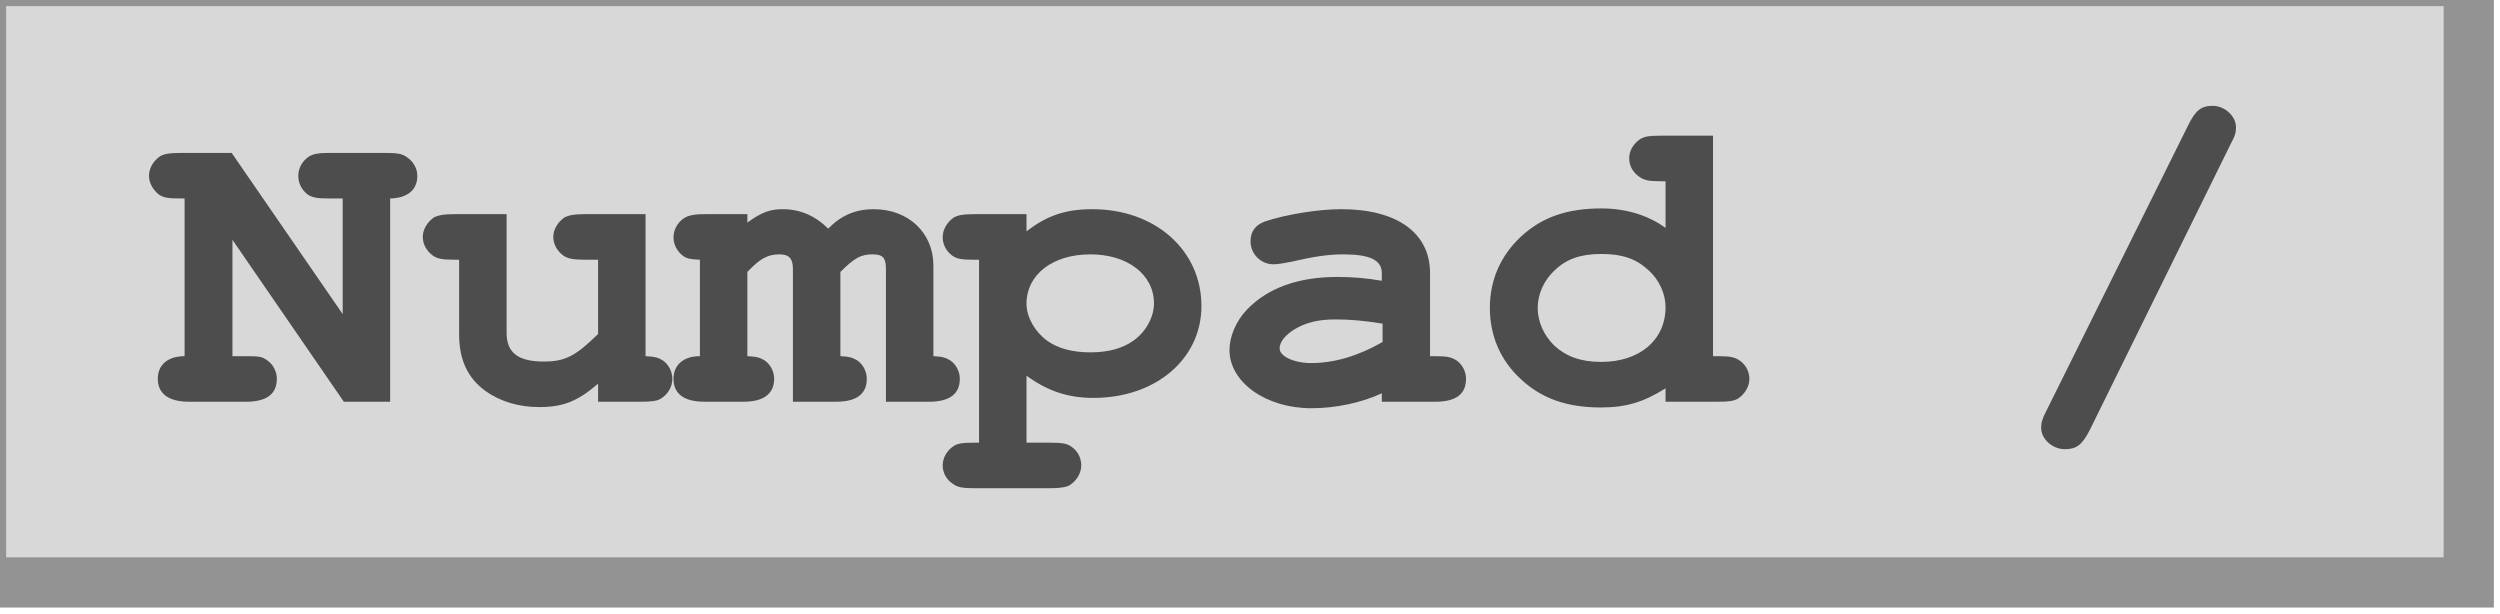
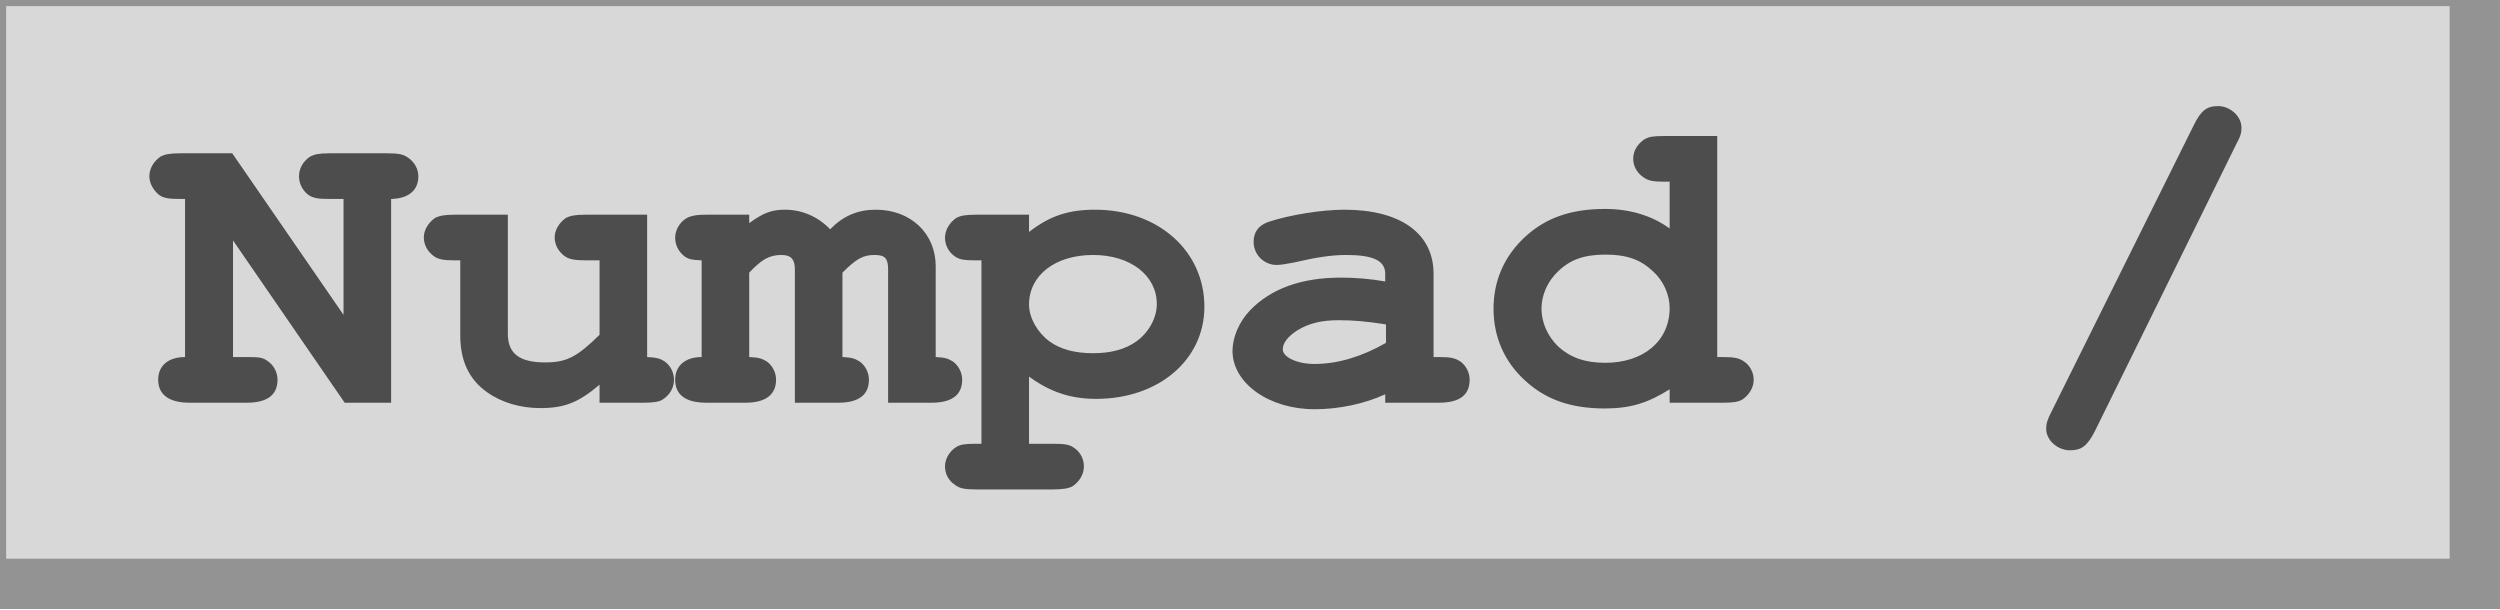
- <svg xmlns="http://www.w3.org/2000/svg">
-   <rect width="101.8px" height="24.8px" fill="#939393" />
-   <rect width="100px" height="23px" fill="#d8d8d8" stroke="#939393" stroke-width="0.5px" />
-   <text fill="#4d4d4d" x="6.3px" y="16.4px" font-size="18px" font-family="Courier" font-weight="bold">Numpad /</text>
+ <svg xmlns="http://www.w3.org/2000/svg" width="101.8px" height="24.8px">
+   <rect width="101.8" height="24.8" fill="#939393" />
+   <rect width="100" height="23" fill="#d8d8d8" stroke="#939393" stroke-width="0.5" />
+   <text fill="#4d4d4d" x="6.3" y="16.4" font-size="18" font-family="Courier" font-weight="bold">Numpad /</text>
</svg>
